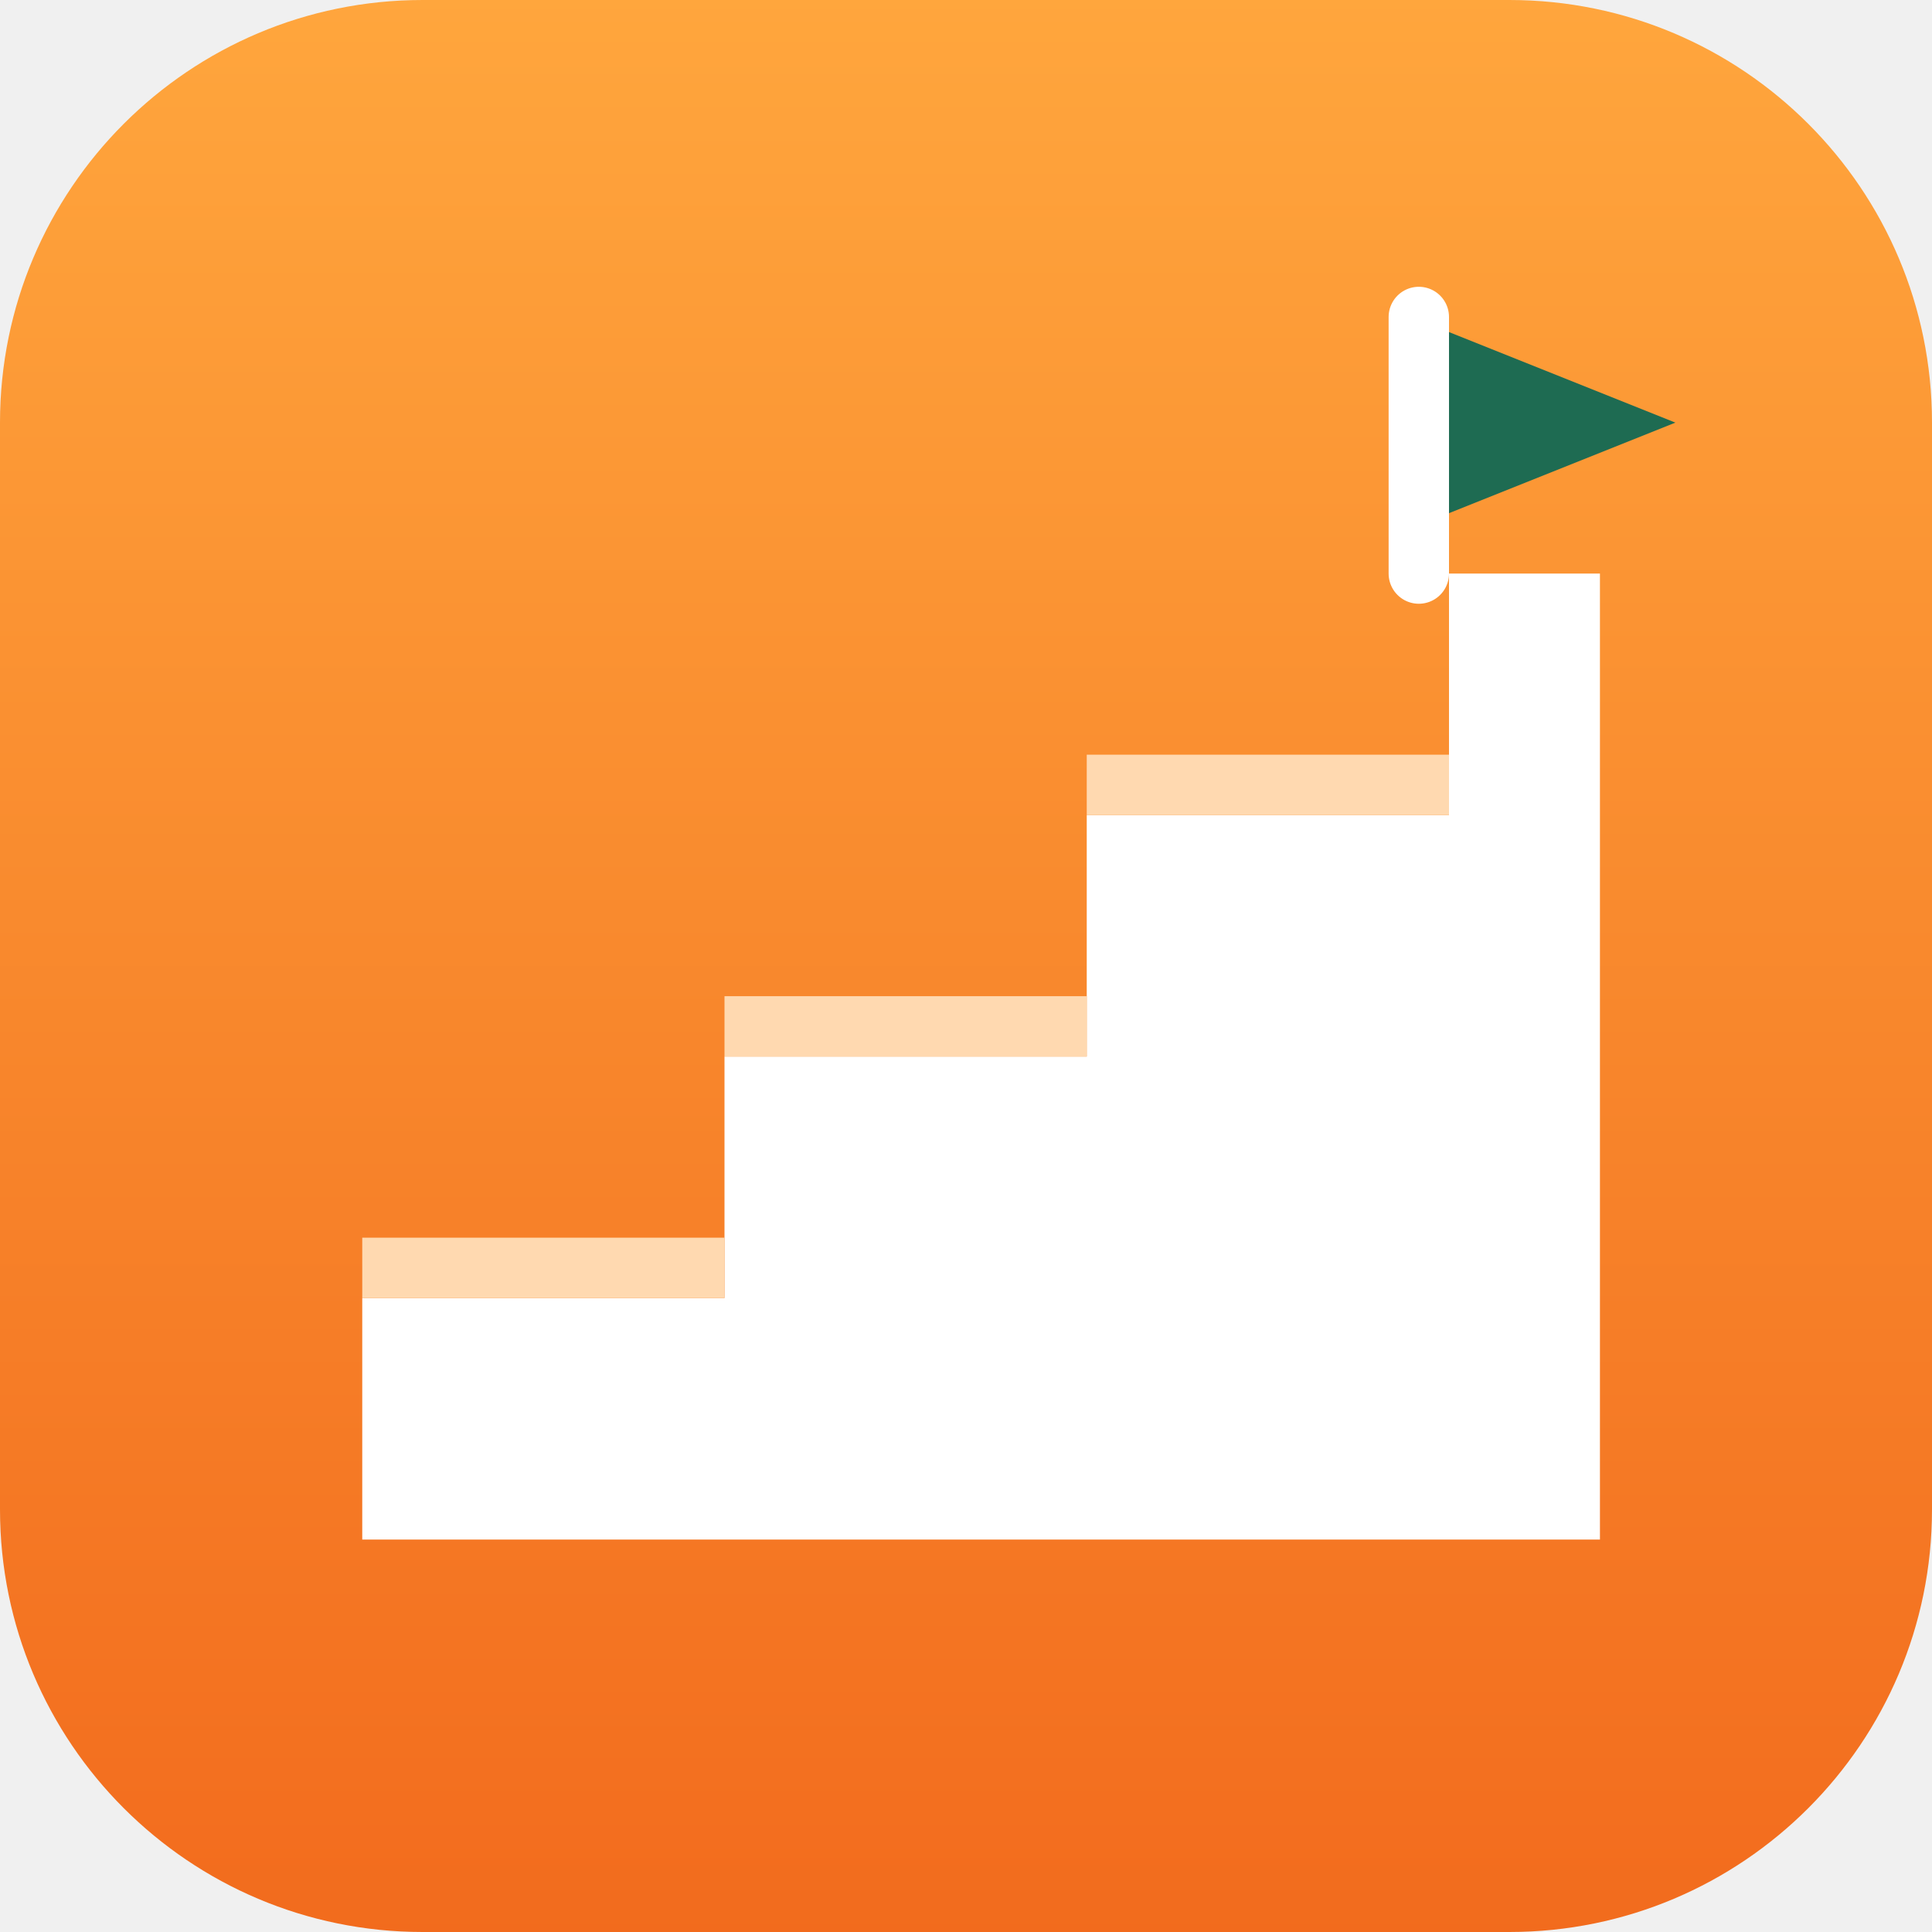
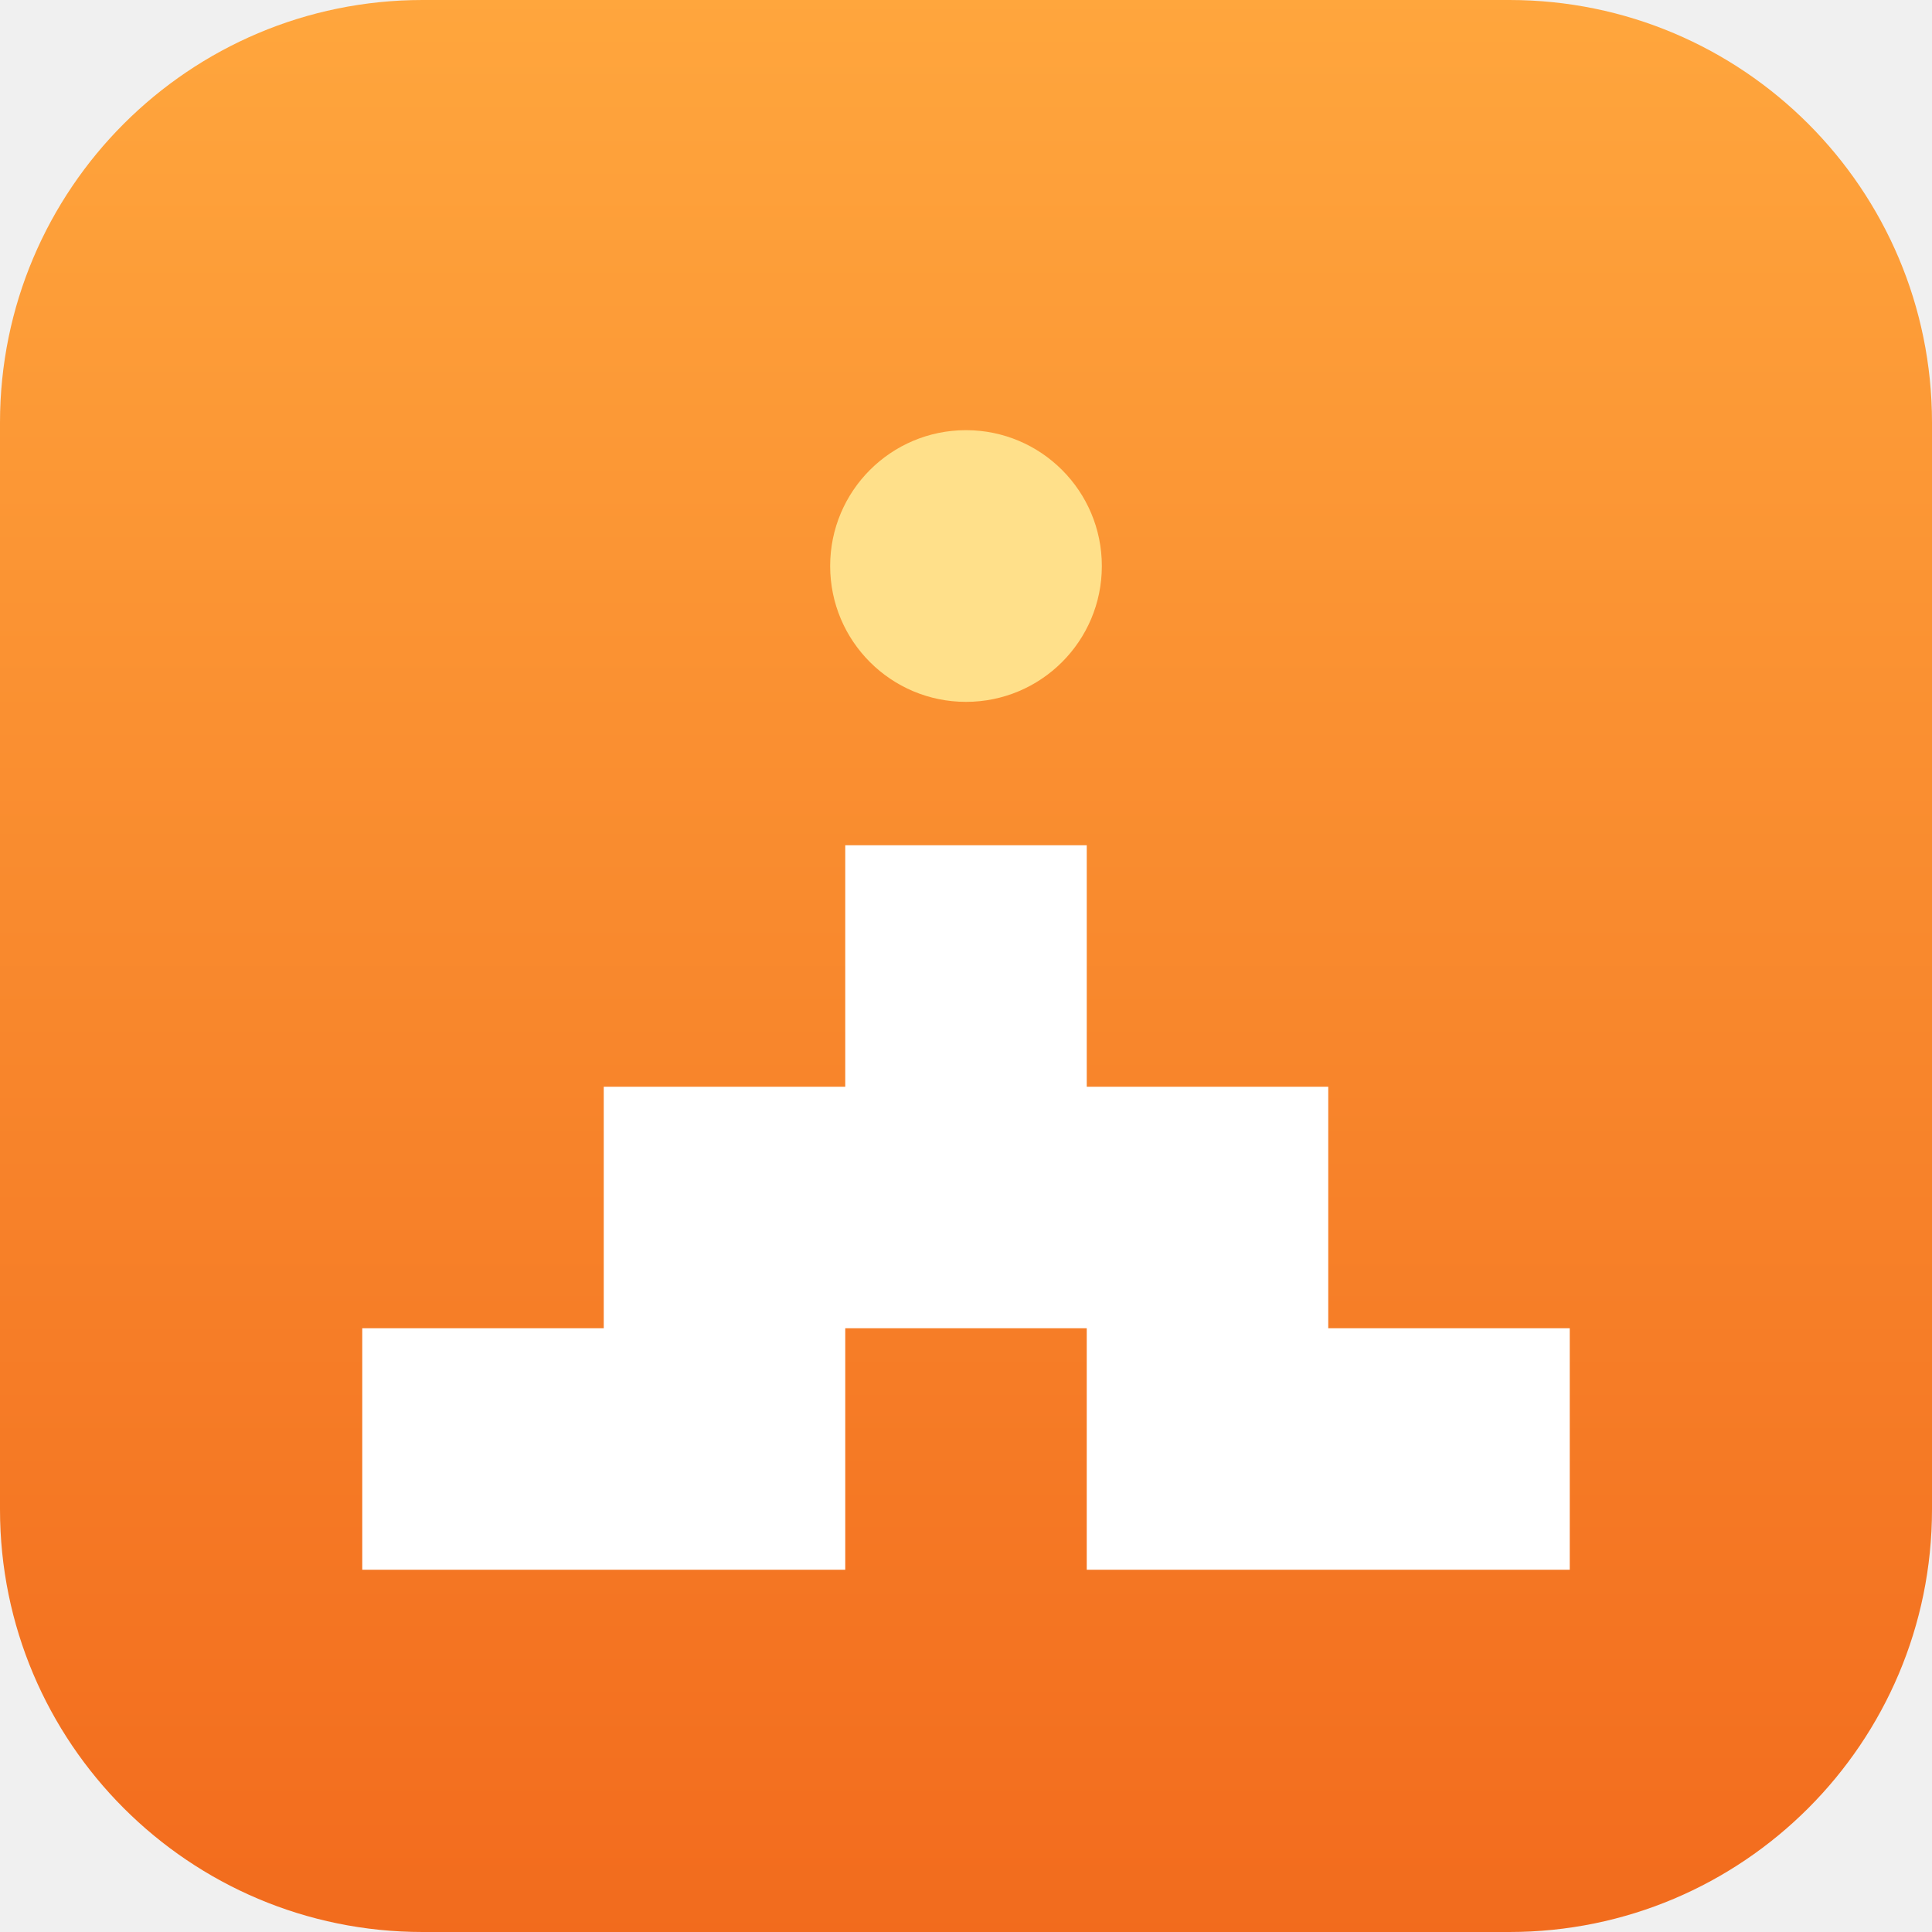
- <svg xmlns="http://www.w3.org/2000/svg" viewBox="0 0 512 512" role="img" aria-label="Adım Adım">
+ <svg xmlns="http://www.w3.org/2000/svg" viewBox="0 0 512 512" role="img" aria-label="adim-adim">
  <defs>
    <linearGradient id="g" x1="0" y1="0" x2="0" y2="1">
      <stop offset="0" stop-color="#FFA63D" />
      <stop offset="1" stop-color="#F26B1D" />
    </linearGradient>
  </defs>
  <rect width="512" height="512" rx="112" fill="url(#g)" />
-   <path d="M96 408V344h96V280h96V216h96V152h40v256z" fill="#fff" />
-   <path d="M96 344h96v-16H96z M192 280h96v-16h-96z M288 216h96v-16h-96z" fill="#FFD9B0" />
-   <path d="M376 152V84" stroke="#fff" stroke-width="16" stroke-linecap="round" />
-   <path d="M384 88l60 24-60 24z" fill="#1E6B52" />
+   <g transform="translate(256 256) scale(1.0) translate(-256 -256)">
+     <path fill="#fff" fill-rule="evenodd" d="M96 416V352h64v-64h64v-64h64v64h64v64h64v64z M224 416v-64h64v64z" />
+     <path fill="#fff" d="M224 224h64v-64h-64z" opacity="0" />
+     <circle cx="256" cy="150" r="36" fill="#FFE08A" />
+   </g>
</svg>
